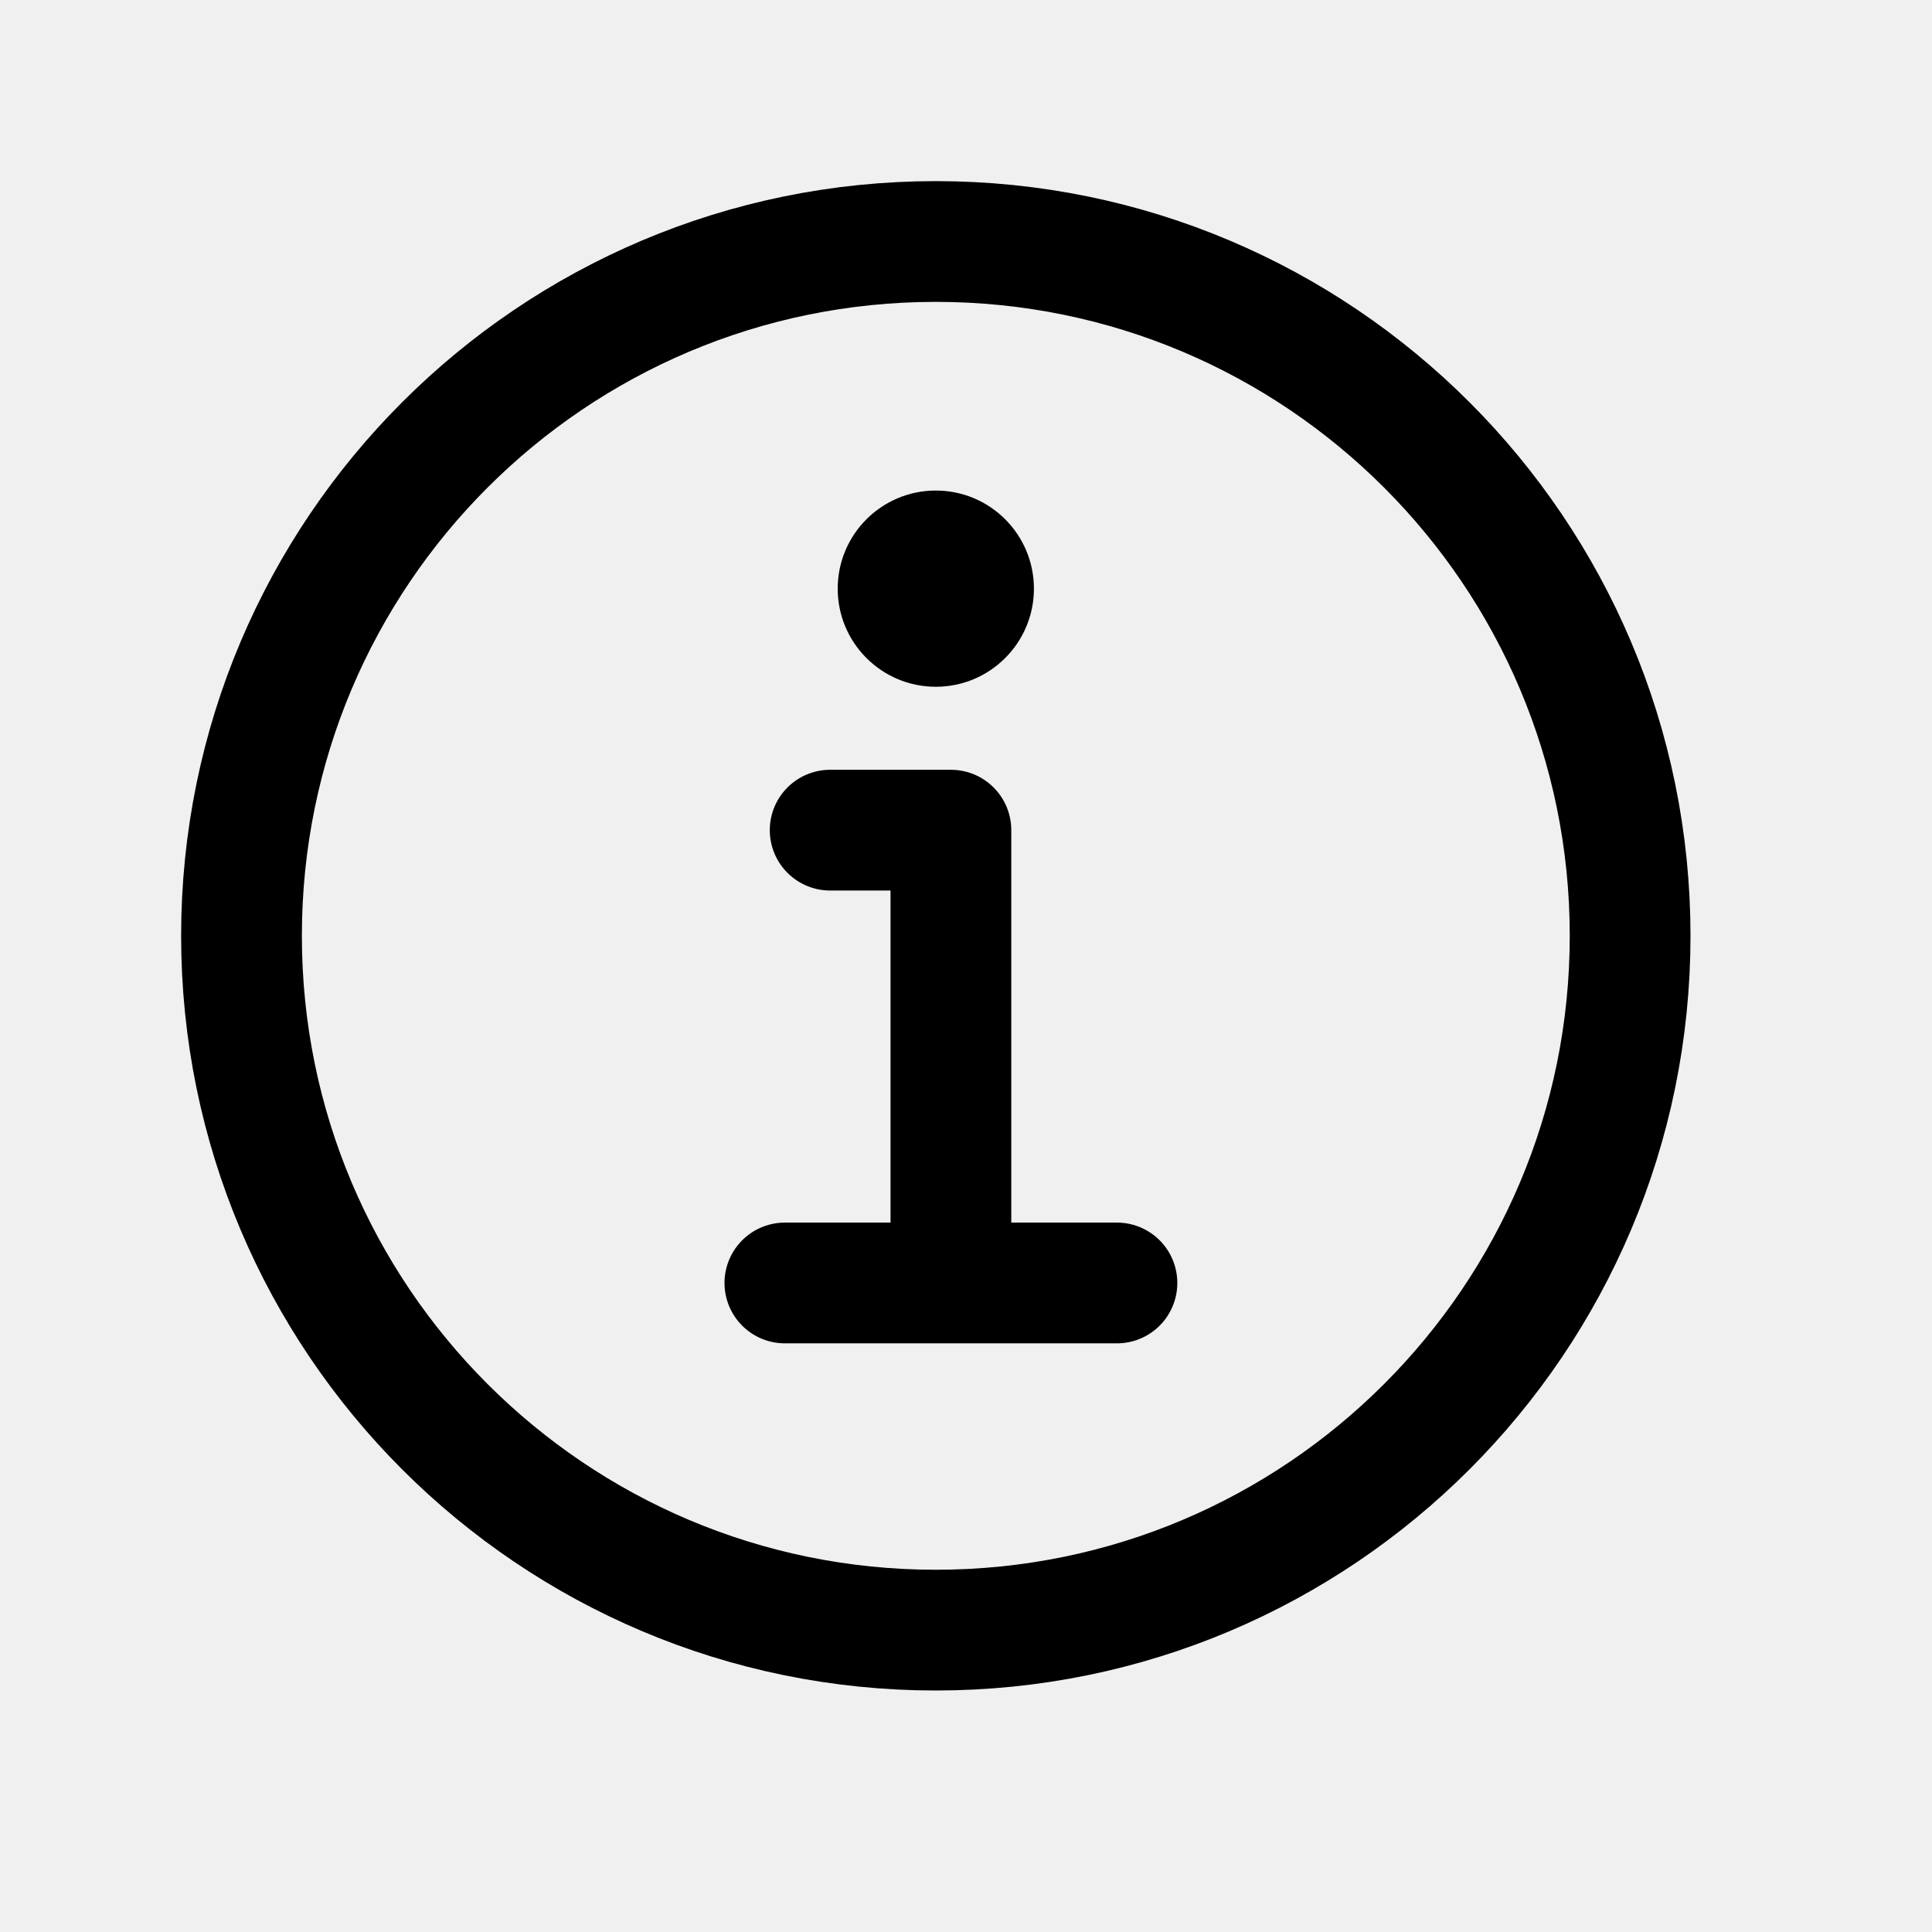
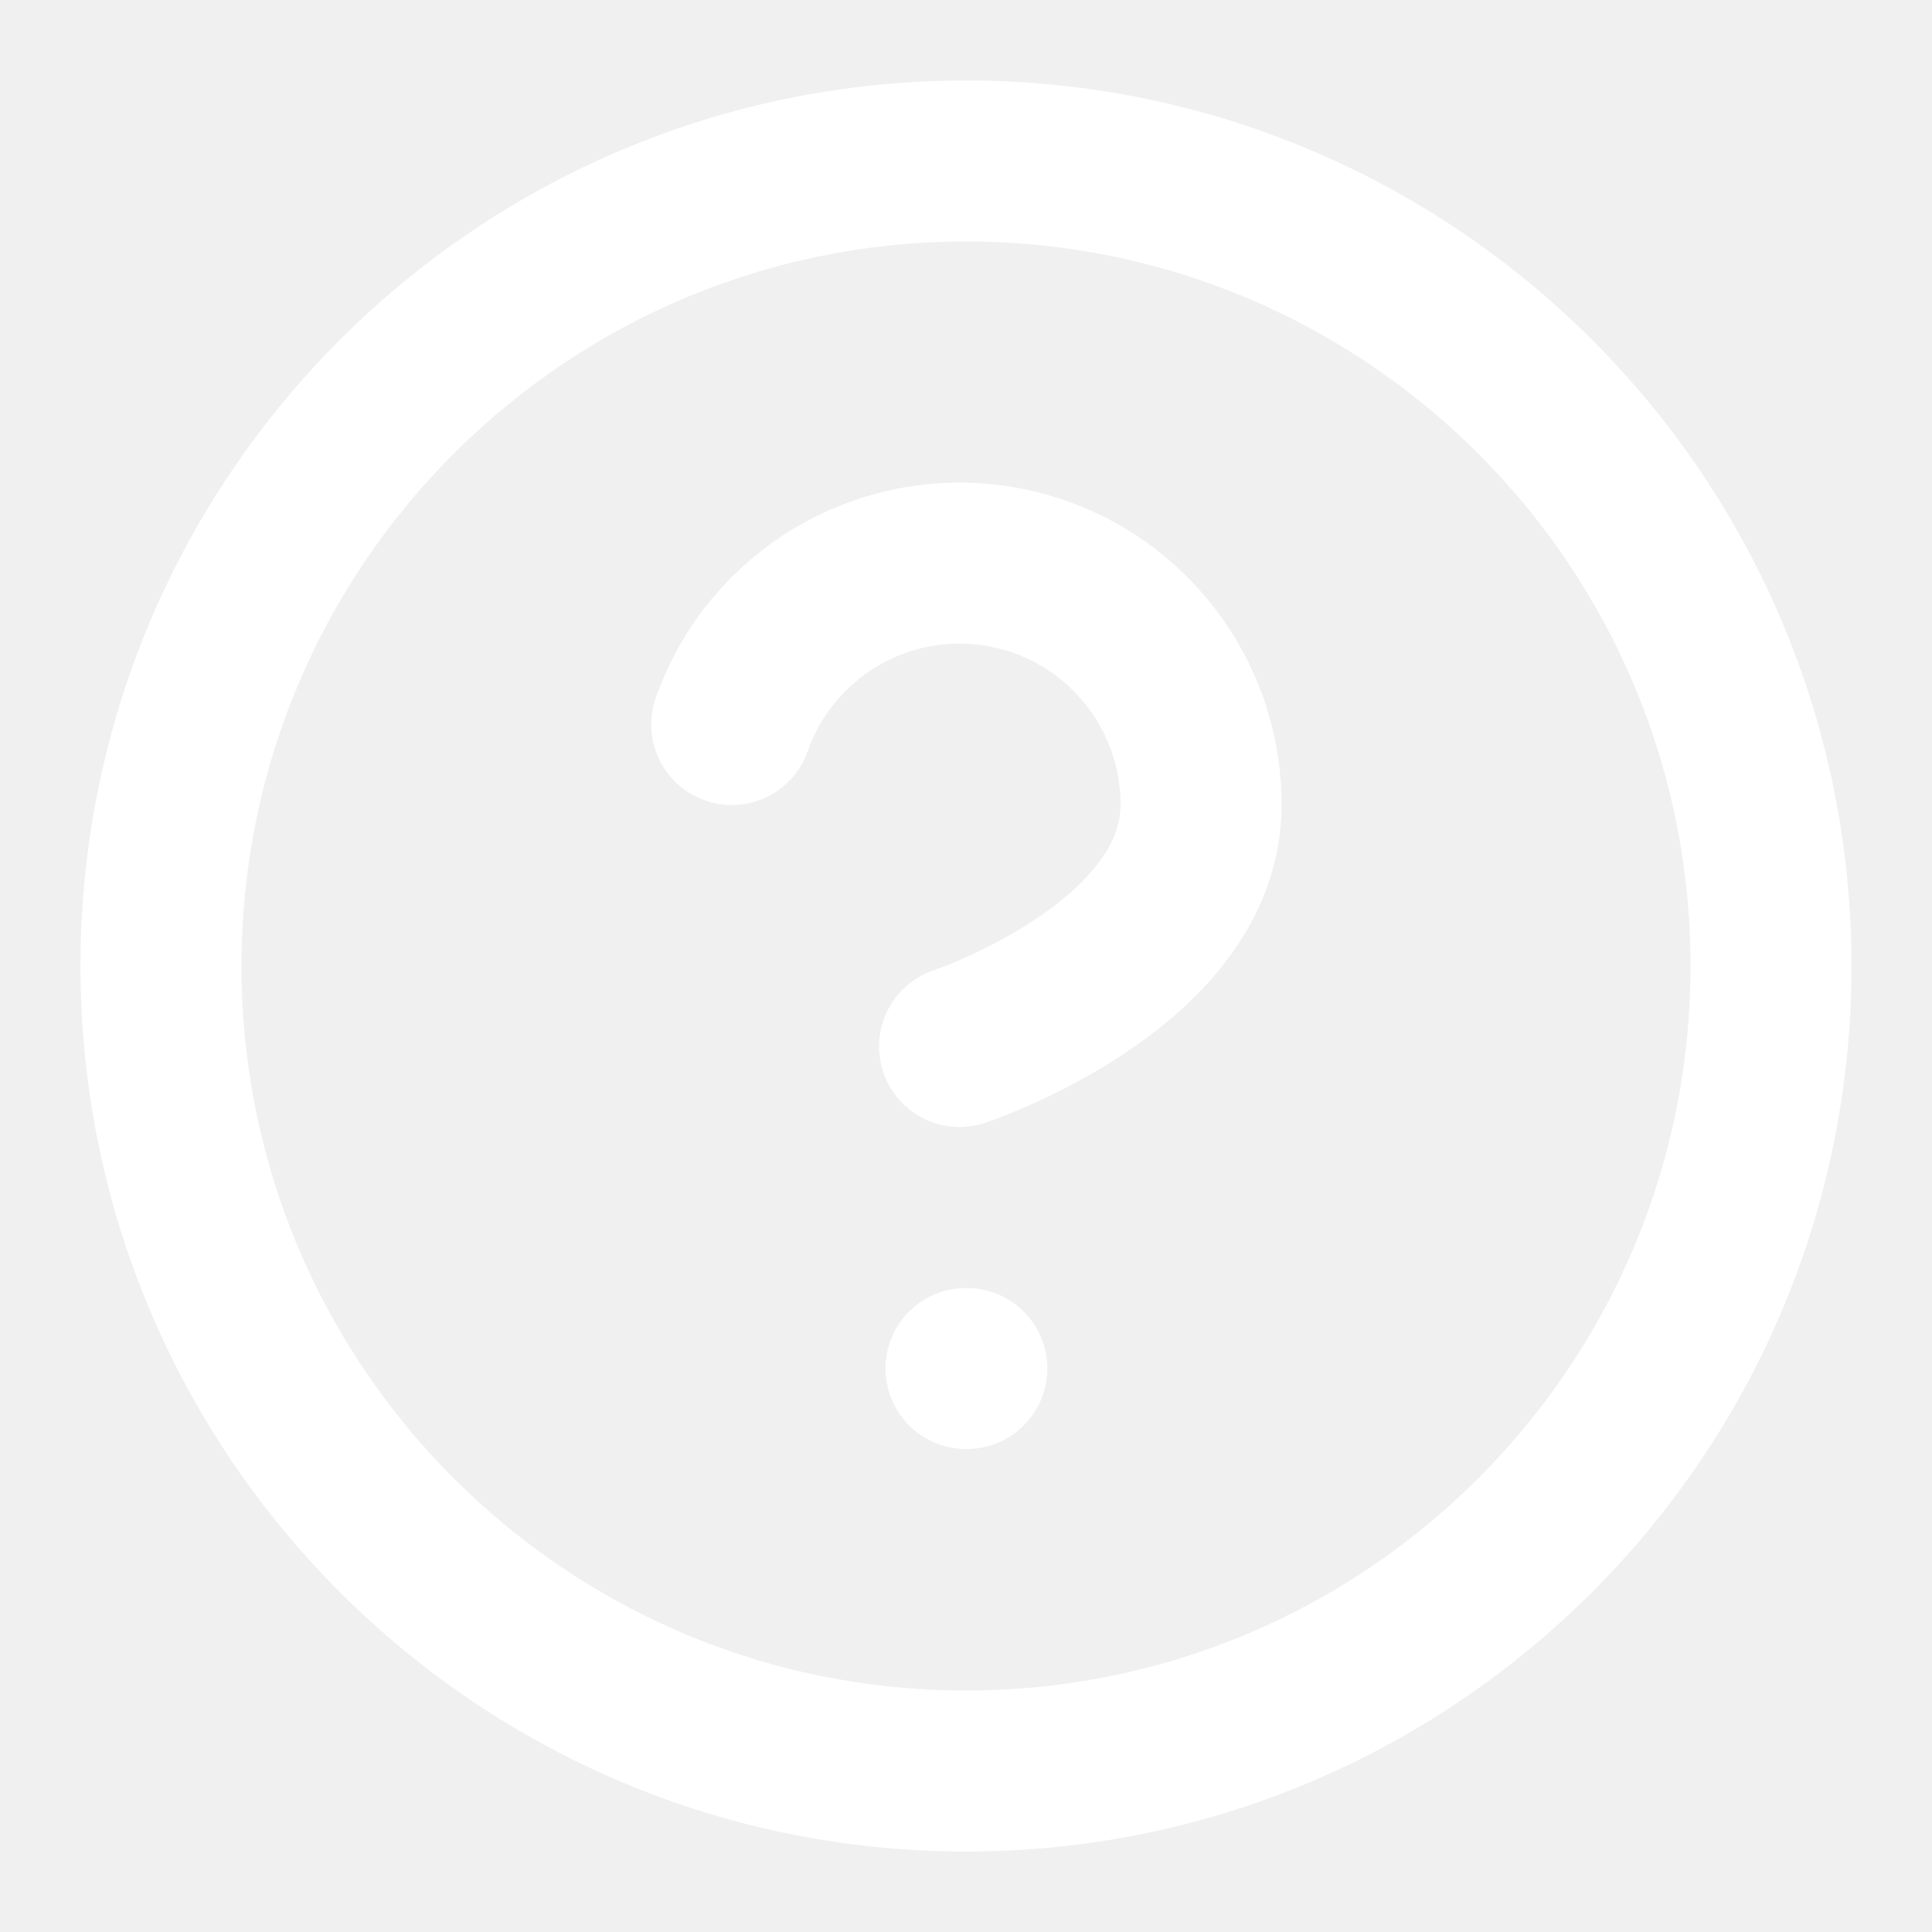
- <svg xmlns="http://www.w3.org/2000/svg" class="ionicon" viewBox="0 0 512 512">
-   <path d="M248 64C146.39 64 64 146.39 64 248s82.39 184 184 184 184-82.39 184-184S349.61 64 248 64z" fill="none" stroke="currentColor" stroke-miterlimit="10" stroke-width="32" />
-   <path fill="none" stroke="currentColor" stroke-linecap="round" stroke-linejoin="round" stroke-width="32" d="M220 220h32v116" />
-   <path fill="none" stroke="currentColor" stroke-linecap="round" stroke-miterlimit="10" stroke-width="32" d="M208 340h88" />
-   <path d="M248 130a26 26 0 1026 26 26 26 0 00-26-26z" />
+ <svg xmlns="http://www.w3.org/2000/svg" width="24" height="24" viewBox="0 0 24 24" fill="none" stroke="white" stroke-width="2" stroke-linecap="round" stroke-linejoin="round" class="feather feather-help-circle">
+   <circle cx="12" cy="12" r="10" />
+   <path d="M9.09 9a3 3 0 0 1 5.83 1c0 2-3 3-3 3" />
+   <line x1="12" y1="17" x2="12.01" y2="17" />
</svg>
